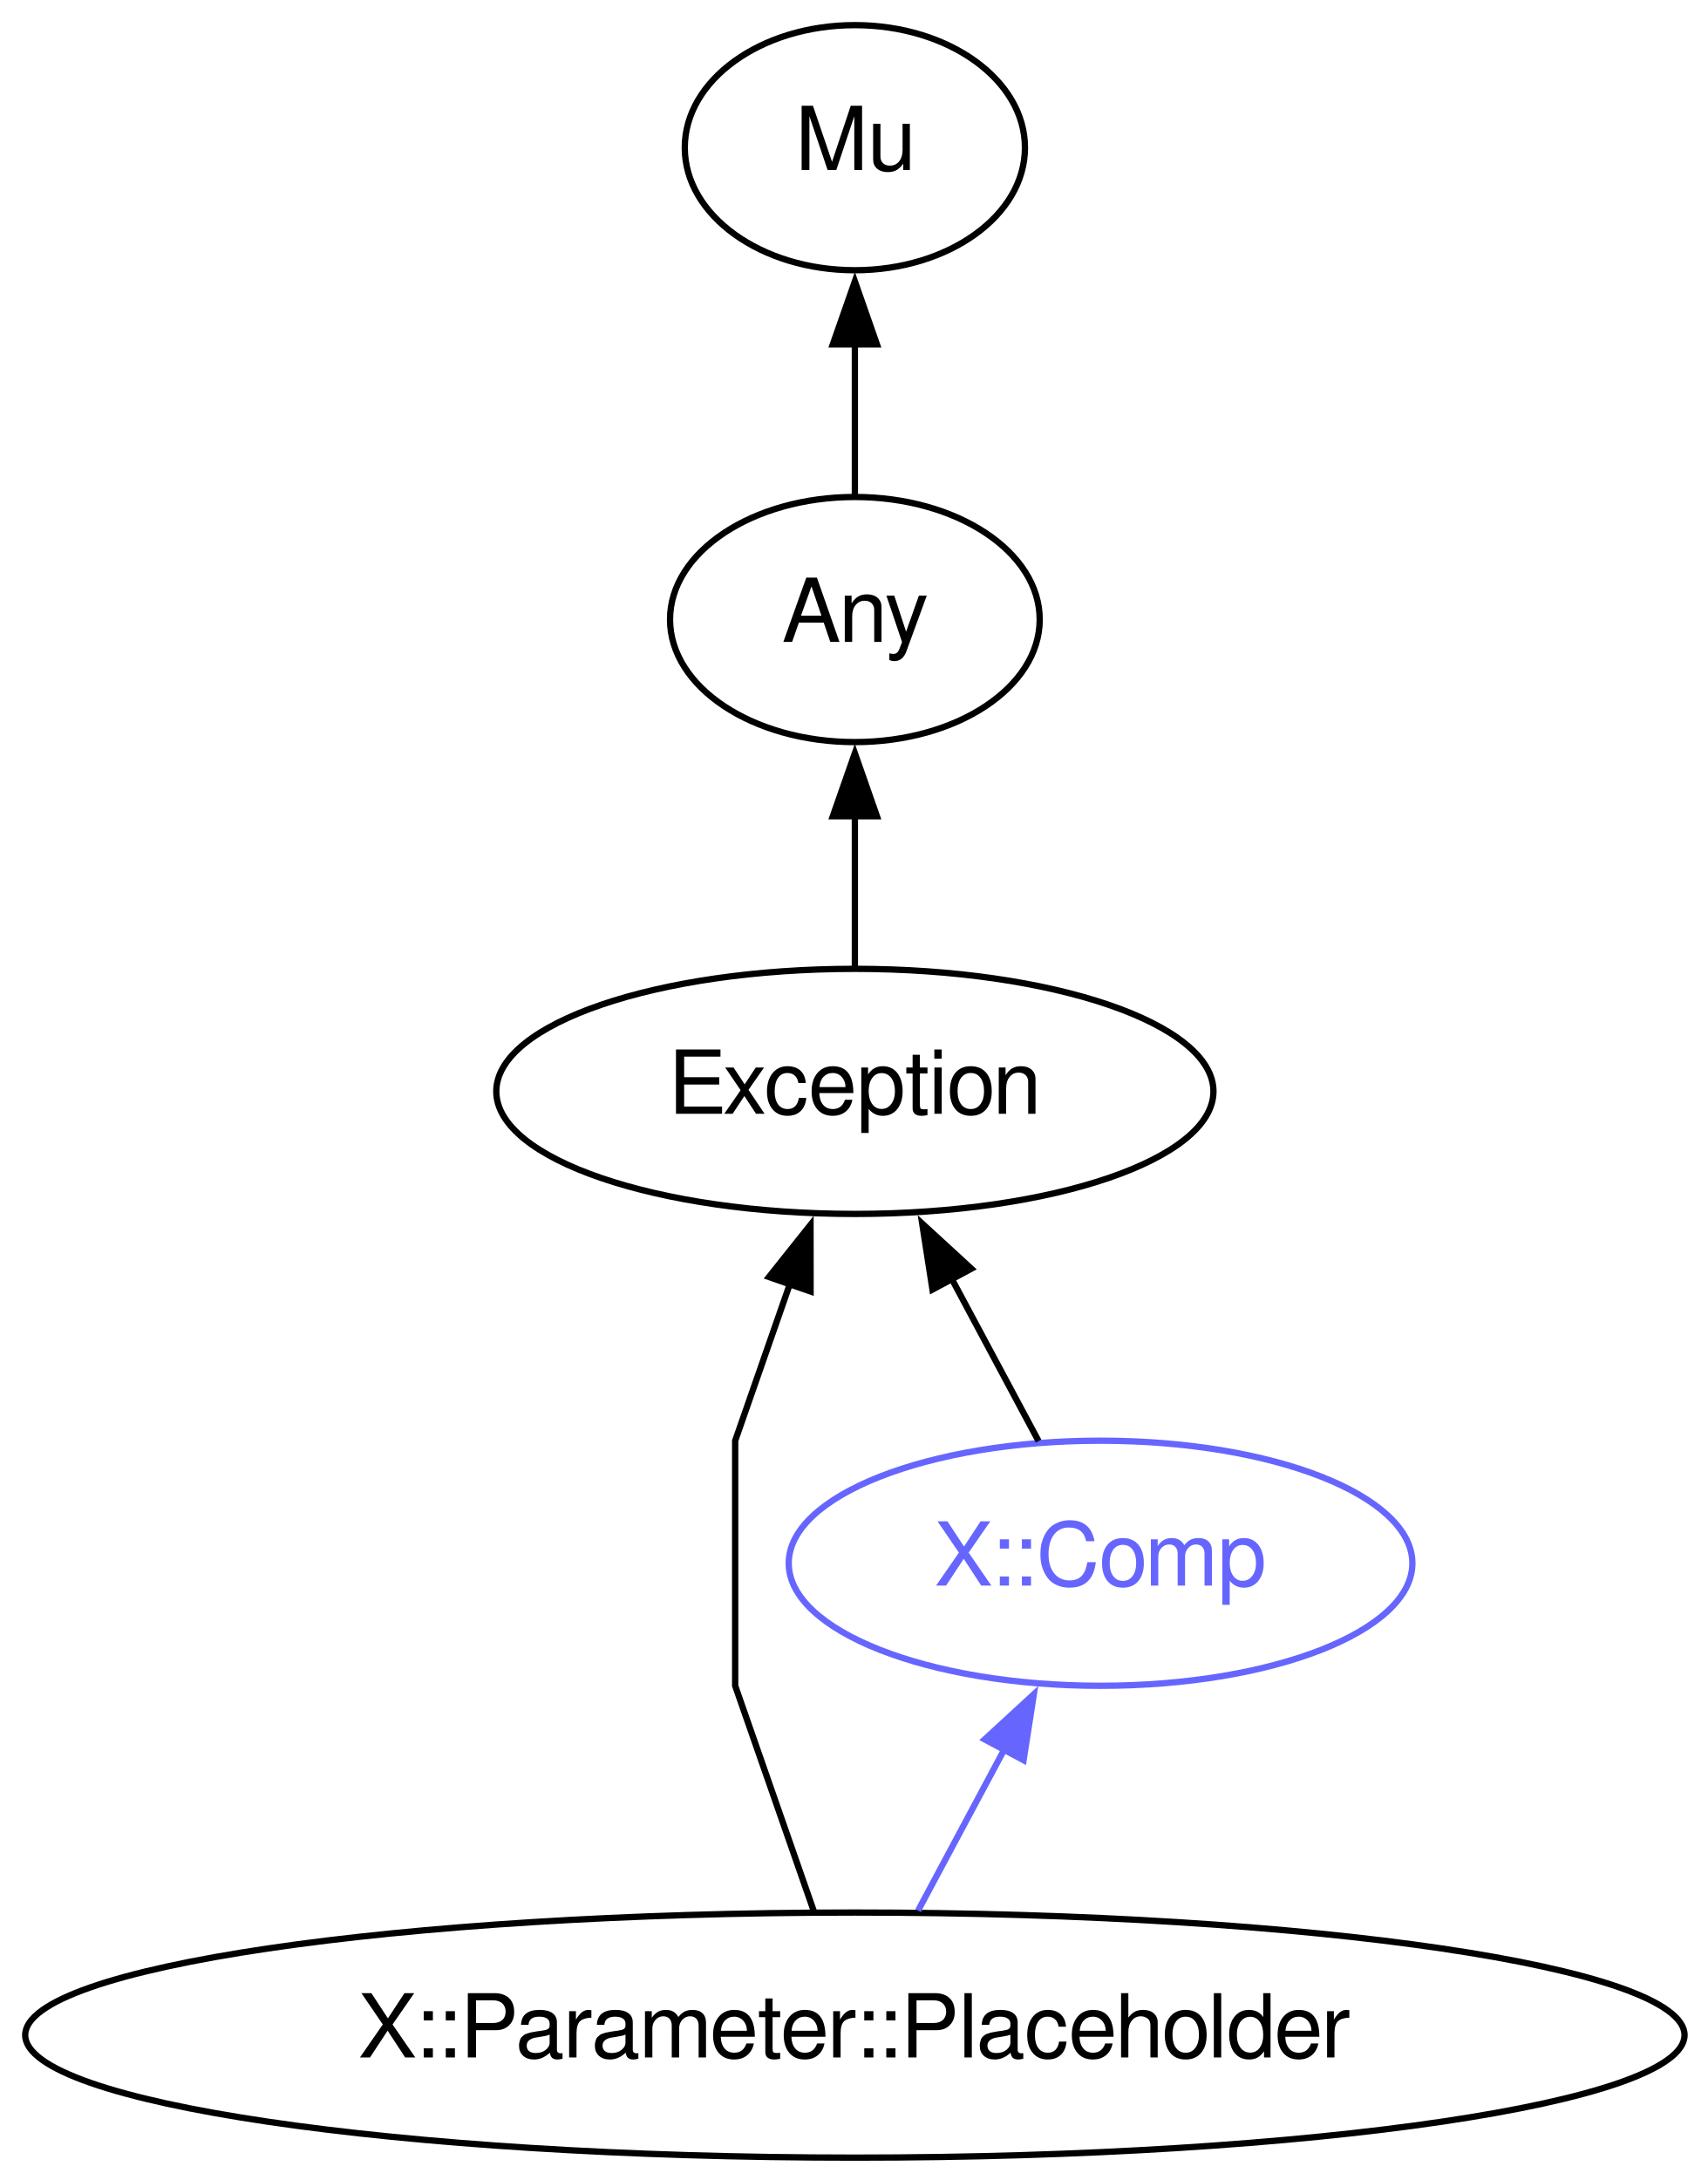
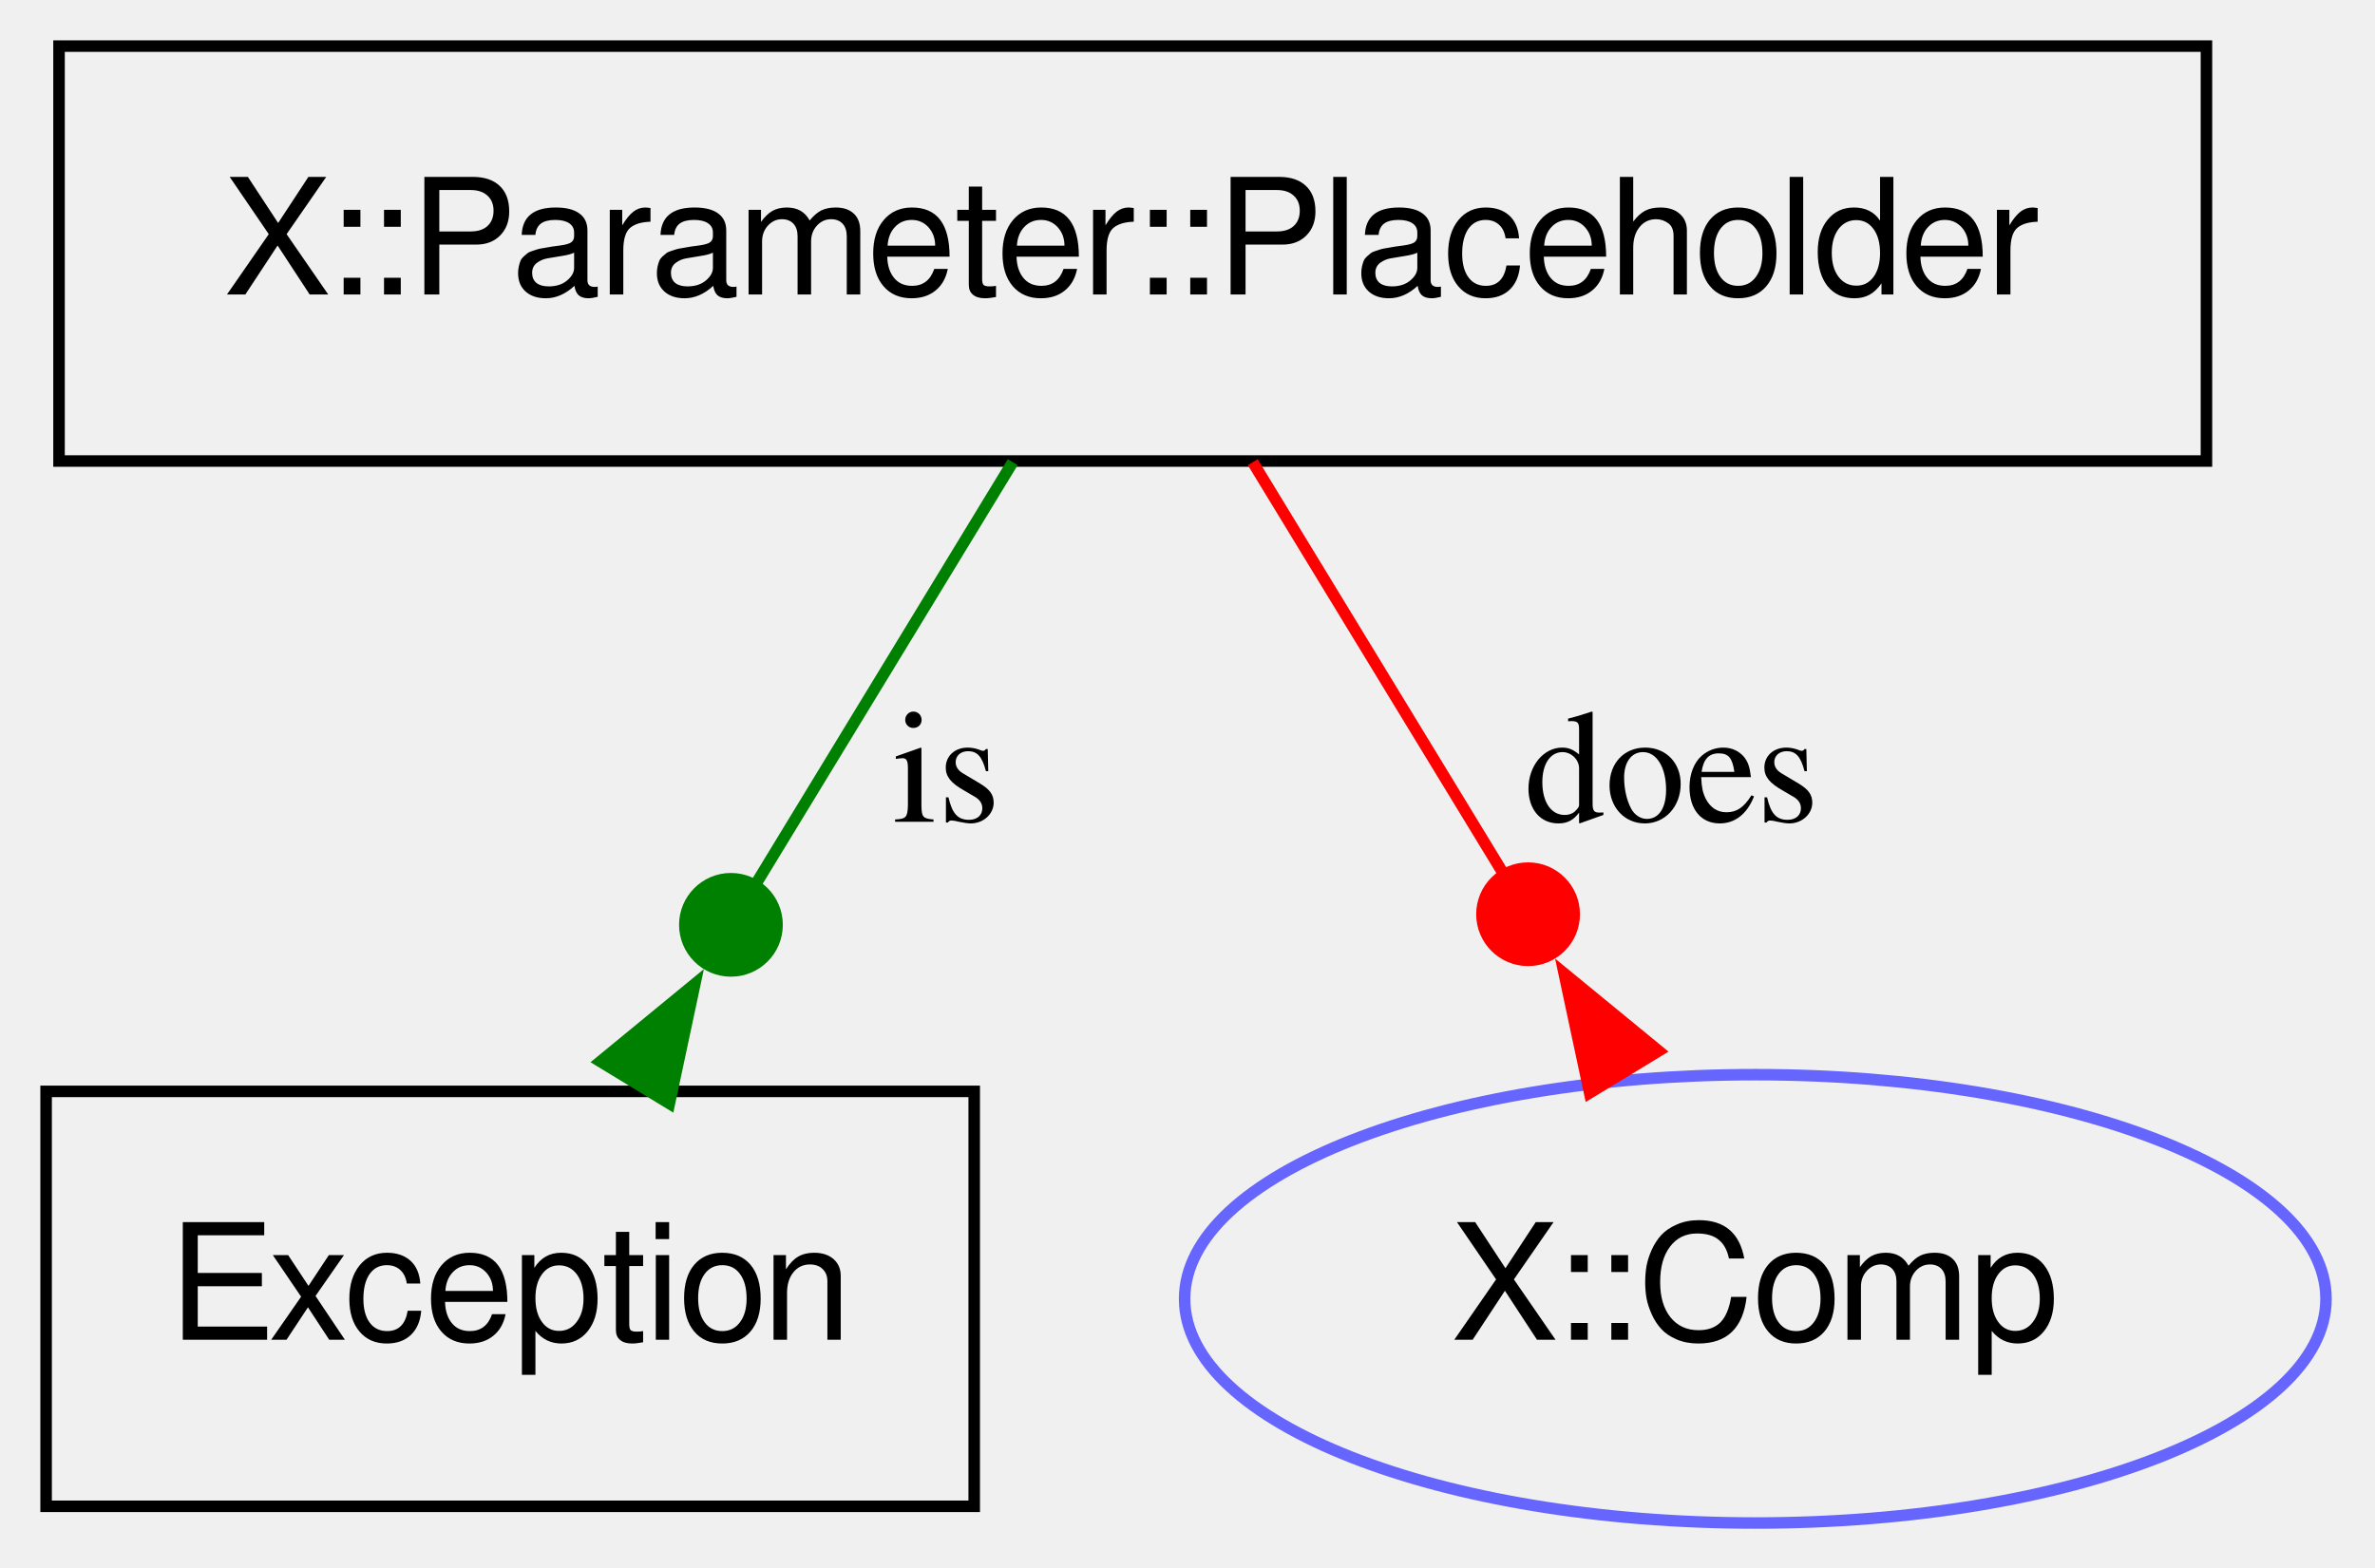
- <svg xmlns="http://www.w3.org/2000/svg" xmlns:xlink="http://www.w3.org/1999/xlink" width="271pt" height="346pt" viewBox="0.00 0.00 271.00 346.00">
-   <g id="graph0" class="graph" transform="scale(1 1) rotate(0) translate(4 342.45)">
-     <polygon fill="#ffffff" stroke="none" points="-4,4 -4,-342.45 267.4,-342.45 267.4,4 -4,4" />
+ <svg xmlns="http://www.w3.org/2000/svg" xmlns:xlink="http://www.w3.org/1999/xlink" width="206pt" height="136pt" viewBox="0.00 0.00 206.00 136.00">
+   <g id="graph0" class="graph" transform="scale(1 1) rotate(0) translate(4 132.14)">
    <g id="node1" class="node">
      <g id="a_node1">
-         <a xlink:href="/type/X::Parameter::Placeholder" xlink:title="X::Parameter::Placeholder">
-           <ellipse fill="none" stroke="#000000" cx="131.7" cy="-19.45" rx="131.7" ry="19.45" />
-           <text xml:space="preserve" text-anchor="middle" x="131.7" y="-15.9" font-family="FreeSans" font-size="14.00" fill="#000000">X::Parameter::Placeholder</text>
+         <a xlink:href="/type/X::Parameter::Placeholder" xlink:title="class">
+           <polygon fill="none" stroke="#000000" points="187.38,-128.14 1.12,-128.14 1.12,-92.14 187.38,-92.14 187.38,-128.14" />
+           <text xml:space="preserve" text-anchor="middle" x="94.25" y="-106.59" font-family="FreeSans" font-size="14.00">X::Parameter::Placeholder</text>
        </a>
      </g>
    </g>
-     <g id="node4" class="node">
-       <g id="a_node4">
-         <a xlink:href="/type/Exception" xlink:title="Exception">
-           <ellipse fill="none" stroke="#000000" cx="131.7" cy="-169.23" rx="56.92" ry="19.45" />
-           <text xml:space="preserve" text-anchor="middle" x="131.7" y="-165.68" font-family="FreeSans" font-size="14.00" fill="#000000">Exception</text>
+     <g id="node2" class="node">
+       <g id="a_node2">
+         <a xlink:href="/type/Exception" xlink:title="class">
+           <polygon fill="none" stroke="#000000" points="80.5,-37.45 0,-37.45 0,-1.45 80.5,-1.45 80.5,-37.45" />
+           <text xml:space="preserve" text-anchor="middle" x="40.25" y="-15.9" font-family="FreeSans" font-size="14.00">Exception</text>
        </a>
      </g>
    </g>
    <g id="edge1" class="edge">
-       <path fill="none" stroke="#000000" d="M125.16,-39.18C119.66,-54.93 112.7,-74.89 112.7,-74.89 112.7,-74.89 112.7,-113.78 112.7,-113.78 112.7,-113.78 116.95,-125.96 121.43,-138.8" />
-       <polygon fill="#000000" stroke="#000000" points="118.06,-139.77 124.66,-148.06 124.67,-137.47 118.06,-139.77" />
-     </g>
-     <g id="node5" class="node">
-       <g id="a_node5">
-         <a xlink:href="/type/X::Comp" xlink:title="X::Comp">
-           <ellipse fill="none" stroke="#6666ff" cx="170.7" cy="-94.34" rx="49.5" ry="19.45" />
-           <text xml:space="preserve" text-anchor="middle" x="170.7" y="-90.79" font-family="FreeSans" font-size="14.00" fill="#6666ff">X::Comp</text>
-         </a>
-       </g>
-     </g>
-     <g id="edge5" class="edge">
-       <path fill="none" stroke="#6666ff" d="M141.74,-39.22C145.91,-47.01 150.85,-56.23 155.45,-64.84" />
-       <polygon fill="#6666ff" stroke="#6666ff" points="152.31,-66.38 160.11,-73.55 158.48,-63.08 152.31,-66.38" />
-     </g>
-     <g id="node2" class="node">
-       <g id="a_node2">
-         <a xlink:href="/type/Mu" xlink:title="Mu">
-           <ellipse fill="none" stroke="#000000" cx="131.7" cy="-319.01" rx="27" ry="19.45" />
-           <text xml:space="preserve" text-anchor="middle" x="131.7" y="-315.46" font-family="FreeSans" font-size="14.00" fill="#000000">Mu</text>
-         </a>
-       </g>
+       <path fill="none" stroke="green" d="M83.84,-92.04C77.31,-81.31 68.66,-67.11 60.79,-54.18" />
+       <polygon fill="green" stroke="green" points="54.06,-36.4 56.27,-46.77 48.08,-40.04 54.06,-36.4" />
+       <ellipse fill="green" stroke="green" cx="59.4" cy="-51.9" rx="4" ry="4" />
+       <text xml:space="preserve" text-anchor="middle" x="78.09" y="-60.84" font-family="Times,serif" font-size="14.00">is</text>
    </g>
    <g id="node3" class="node">
      <g id="a_node3">
-         <a xlink:href="/type/Any" xlink:title="Any">
-           <ellipse fill="none" stroke="#000000" cx="131.7" cy="-244.12" rx="29.34" ry="19.45" />
-           <text xml:space="preserve" text-anchor="middle" x="131.7" y="-240.57" font-family="FreeSans" font-size="14.00" fill="#000000">Any</text>
+         <a xlink:href="/type/X::Comp" xlink:title="class">
+           <ellipse fill="none" stroke="#6666ff" cx="148.25" cy="-19.45" rx="49.5" ry="19.45" />
+           <text xml:space="preserve" text-anchor="middle" x="148.25" y="-15.9" font-family="FreeSans" font-size="14.00">X::Comp</text>
        </a>
      </g>
    </g>
    <g id="edge2" class="edge">
-       <path fill="none" stroke="#000000" d="M131.7,-263.89C131.7,-271.2 131.7,-279.77 131.7,-287.9" />
-       <polygon fill="#000000" stroke="#000000" points="128.2,-287.79 131.7,-297.79 135.2,-287.79 128.2,-287.79" />
-     </g>
-     <g id="edge3" class="edge">
-       <path fill="none" stroke="#000000" d="M131.7,-189C131.7,-196.31 131.7,-204.87 131.7,-213.01" />
-       <polygon fill="#000000" stroke="#000000" points="128.2,-212.9 131.7,-222.9 135.2,-212.9 128.2,-212.9" />
-     </g>
-     <g id="edge4" class="edge">
-       <path fill="none" stroke="#000000" d="M160.86,-113.73C156.69,-121.53 151.73,-130.8 147.09,-139.46" />
-       <polygon fill="#000000" stroke="#000000" points="144.02,-137.78 142.39,-148.25 150.19,-141.09 144.02,-137.78" />
+       <path fill="none" stroke="red" d="M104.66,-92.04C110.99,-81.64 119.31,-67.97 126.99,-55.37" />
+       <polygon fill="red" stroke="red" points="139.86,-40.96 131.67,-47.68 133.88,-37.32 139.86,-40.96" />
+       <ellipse fill="red" stroke="red" cx="128.54" cy="-52.82" rx="4" ry="4" />
+       <text xml:space="preserve" text-anchor="middle" x="140.98" y="-60.84" font-family="Times,serif" font-size="14.00">does</text>
    </g>
  </g>
</svg>
